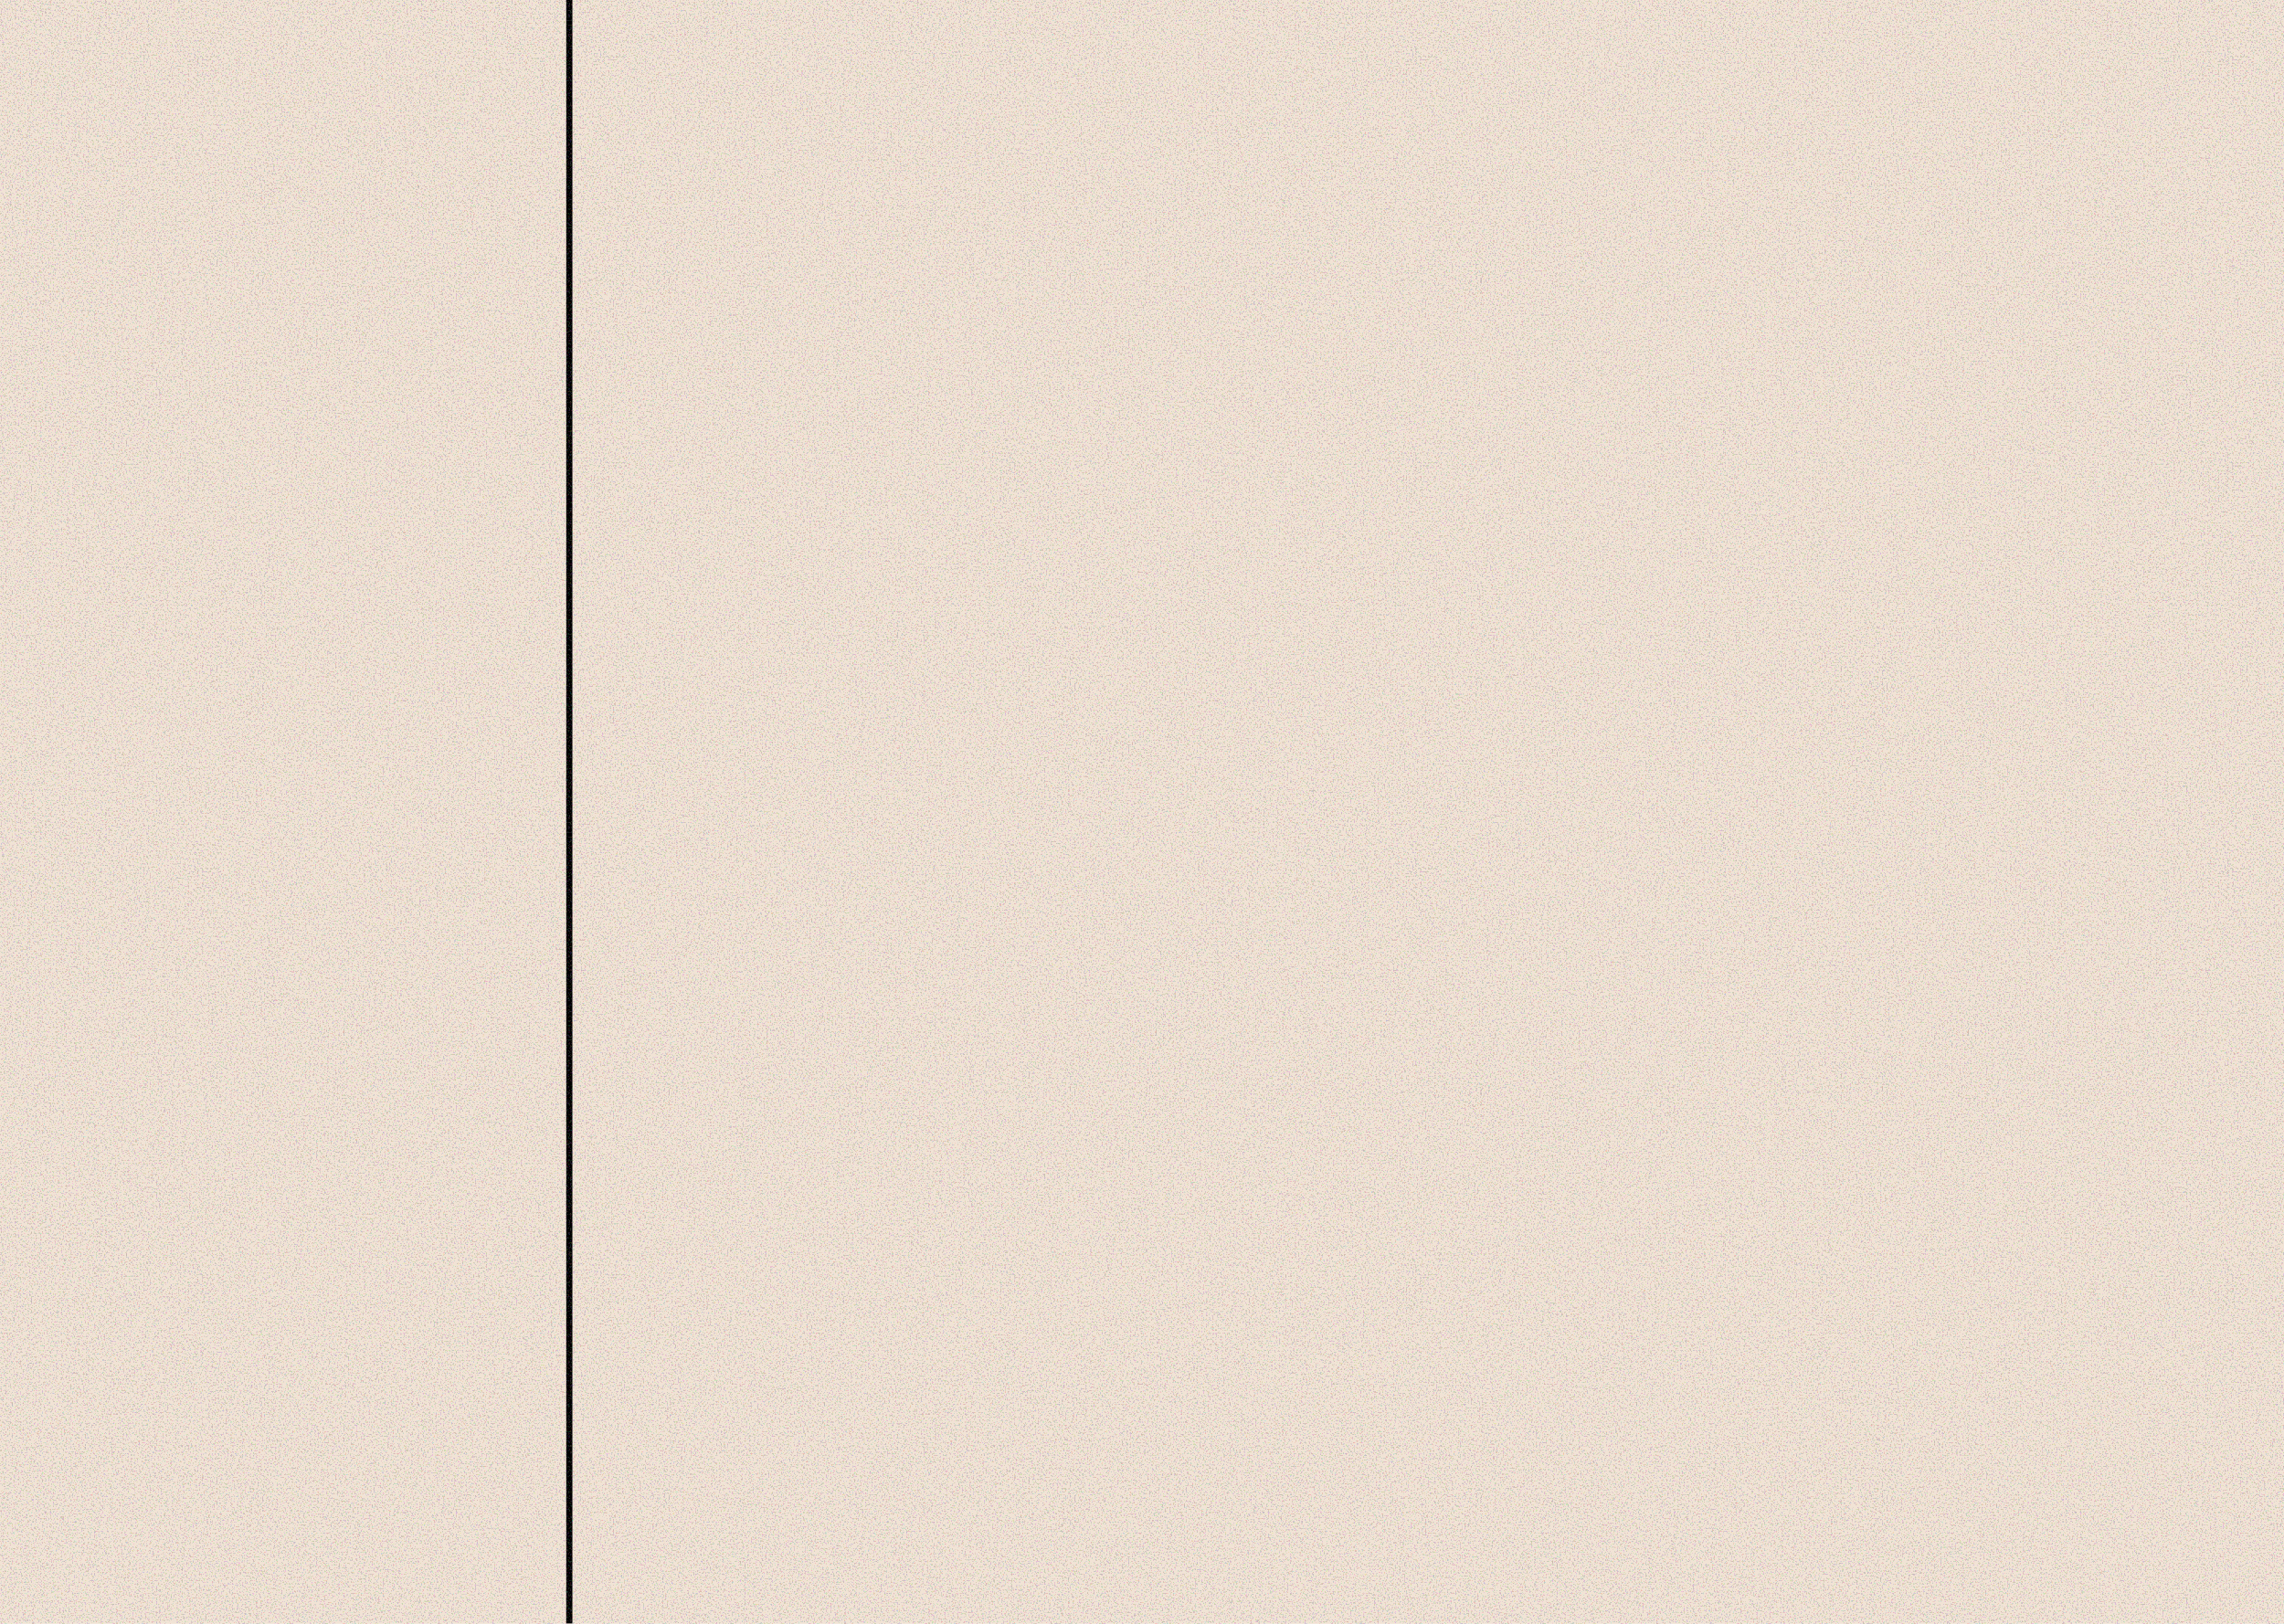
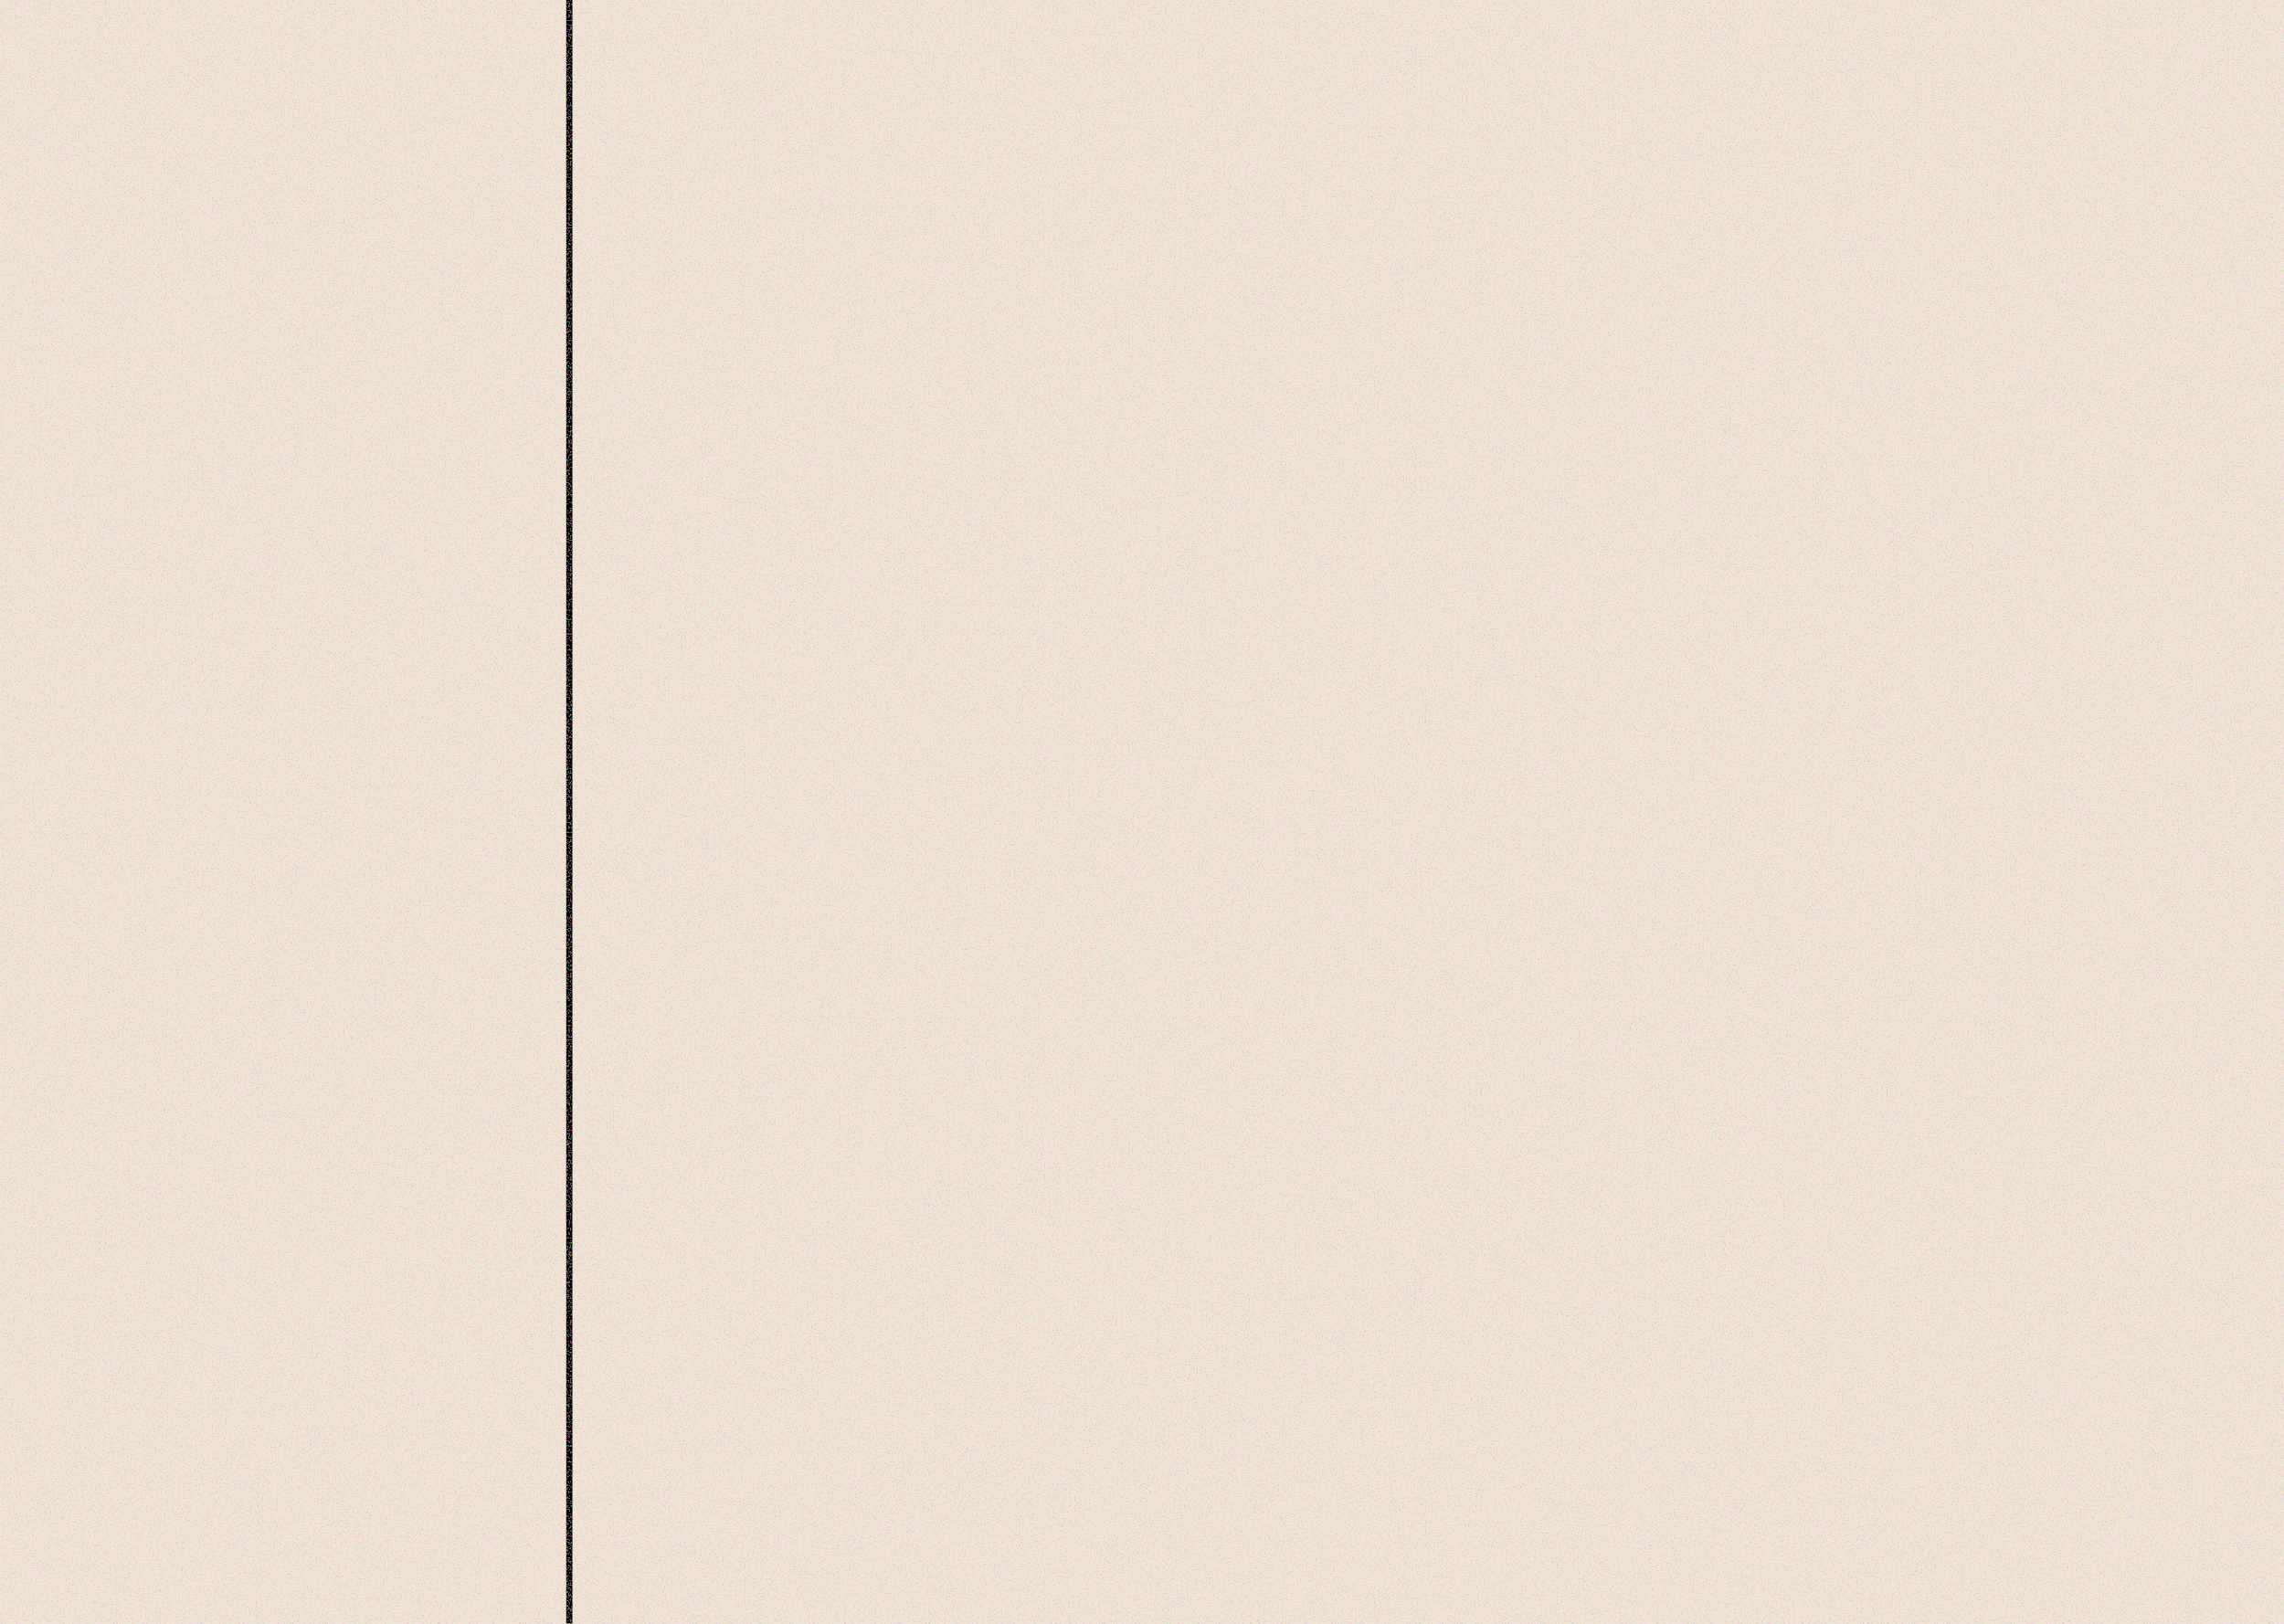
<svg xmlns="http://www.w3.org/2000/svg" width="1440" height="1024" viewBox="0 0 1440 1024" fill="none">
  <g filter="url(#filter0_n_301_287)">
    <g clip-path="url(#clip0_301_287)">
      <rect width="1440" height="1024" fill="white" />
      <mask id="path-1-inside-1_301_287" fill="white">
        <path d="M0 0H361V1024H0V0Z" />
      </mask>
      <path d="M0 0H361V1024H0V0Z" fill="#F1E3D5" />
      <path d="M361 0H357V1024H361H365V0H361Z" fill="black" mask="url(#path-1-inside-1_301_287)" />
      <path d="M361 0H1440V1024H361V0Z" fill="#F1E3D5" />
    </g>
  </g>
  <defs>
-     <filter id="filter0_n_301_287" x="0" y="0" width="1440" height="1024" filterUnits="userSpaceOnUse" color-interpolation-filters="sRGB">
-       <feFlood flood-opacity="0" result="BackgroundImageFix" />
+     <filter id="filter0_n_301_287" x="0" y="0" width="1440" height="1024" filterUnits="userSpaceOnUse" colorInterpolationFilters="sRGB">
+       <feFlood floodOpacity="0" result="BackgroundImageFix" />
      <feBlend mode="normal" in="SourceGraphic" in2="BackgroundImageFix" result="shape" />
      <feTurbulence type="fractalNoise" baseFrequency="1 1" stitchTiles="stitch" numOctaves="3" result="noise" seed="6194" />
      <feComponentTransfer in="noise" result="coloredNoise1">
        <feFuncR type="linear" slope="2" intercept="-0.5" />
        <feFuncG type="linear" slope="2" intercept="-0.5" />
        <feFuncB type="linear" slope="2" intercept="-0.5" />
        <feFuncA type="discrete" tableValues="0 0 0 0 1 1 1 1 1 1 1 1 1 1 1 1 1 1 1 1 1 1 1 1 1 1 1 1 1 1 1 1 1 1 1 1 1 1 1 1 1 1 1 1 1 0 0 0 0 0 0 0 0 0 0 0 0 0 0 0 0 0 0 0 0 0 0 0 0 0 0 0 0 0 0 0 0 0 0 0 0 0 0 0 0 0 0 0 0 0 0 0 0 0 0 0 0 0 0 0 " />
      </feComponentTransfer>
      <feComposite operator="in" in2="shape" in="coloredNoise1" result="noise1Clipped" />
      <feComponentTransfer in="noise1Clipped" result="color1">
        <feFuncA type="table" tableValues="0 0.2" />
      </feComponentTransfer>
      <feMerge result="effect1_noise_301_287">
        <feMergeNode in="shape" />
        <feMergeNode in="color1" />
      </feMerge>
    </filter>
    <clipPath id="clip0_301_287">
      <rect width="1440" height="1024" fill="white" />
    </clipPath>
  </defs>
</svg>
